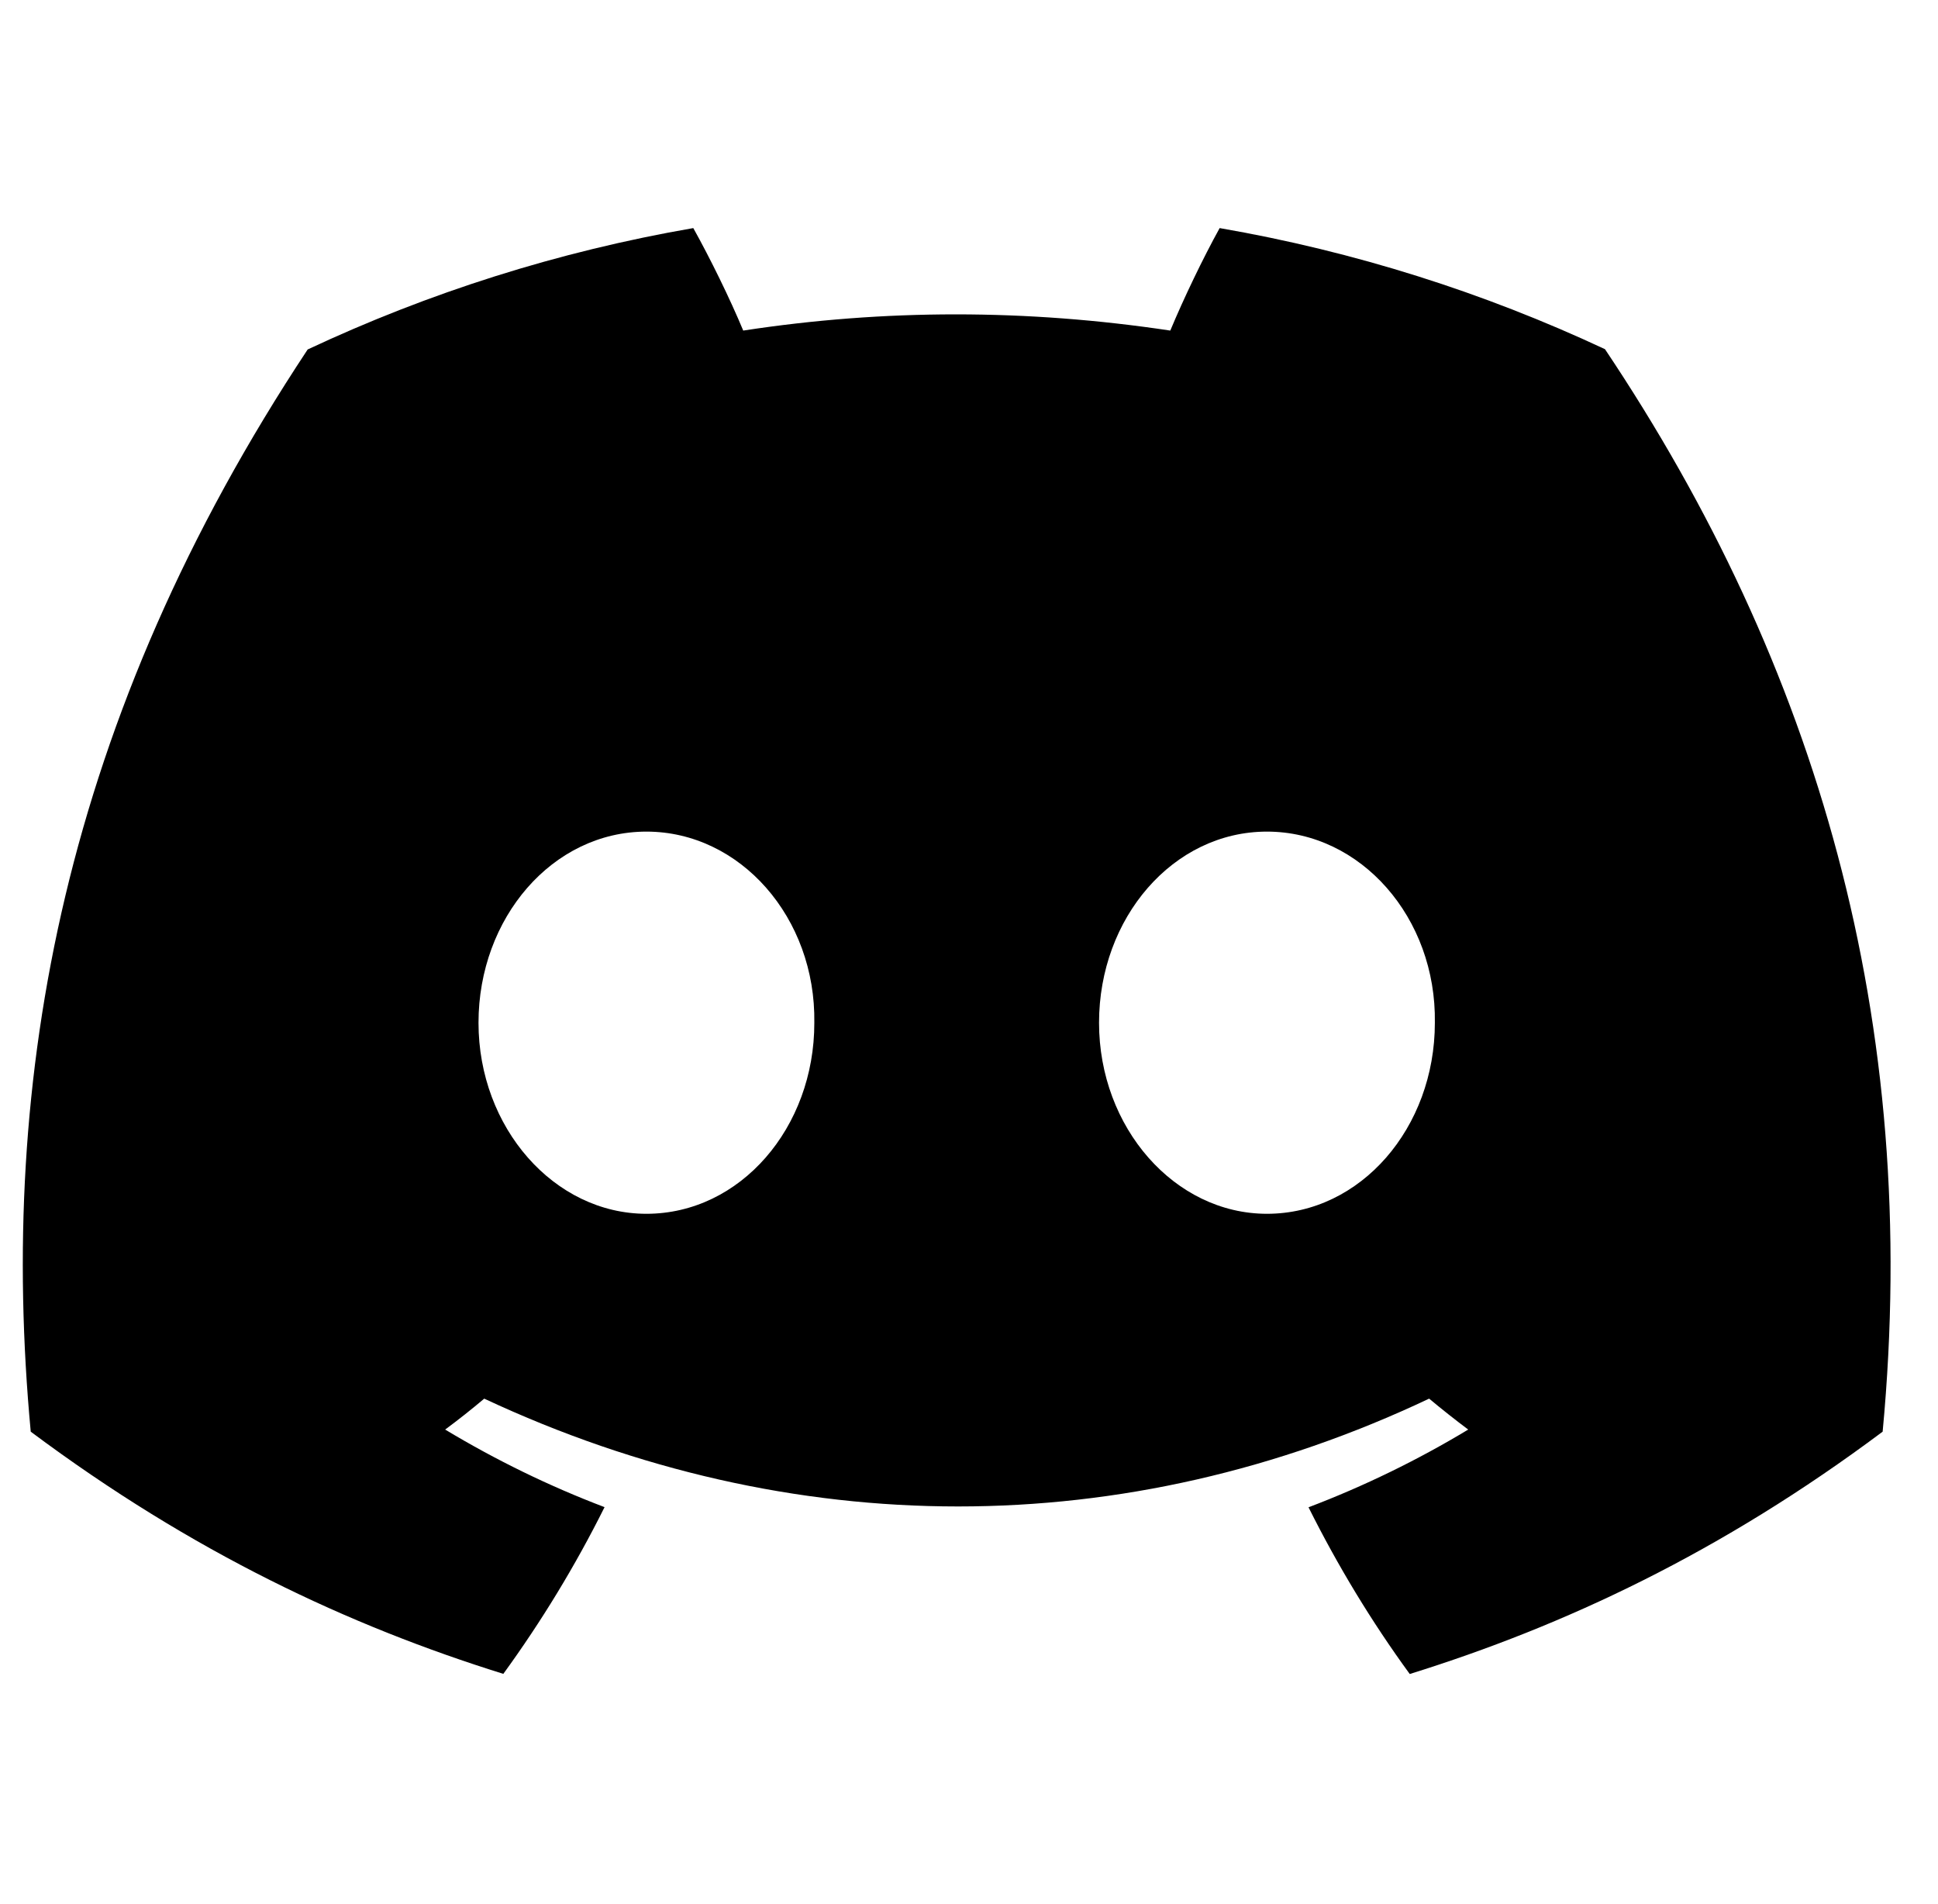
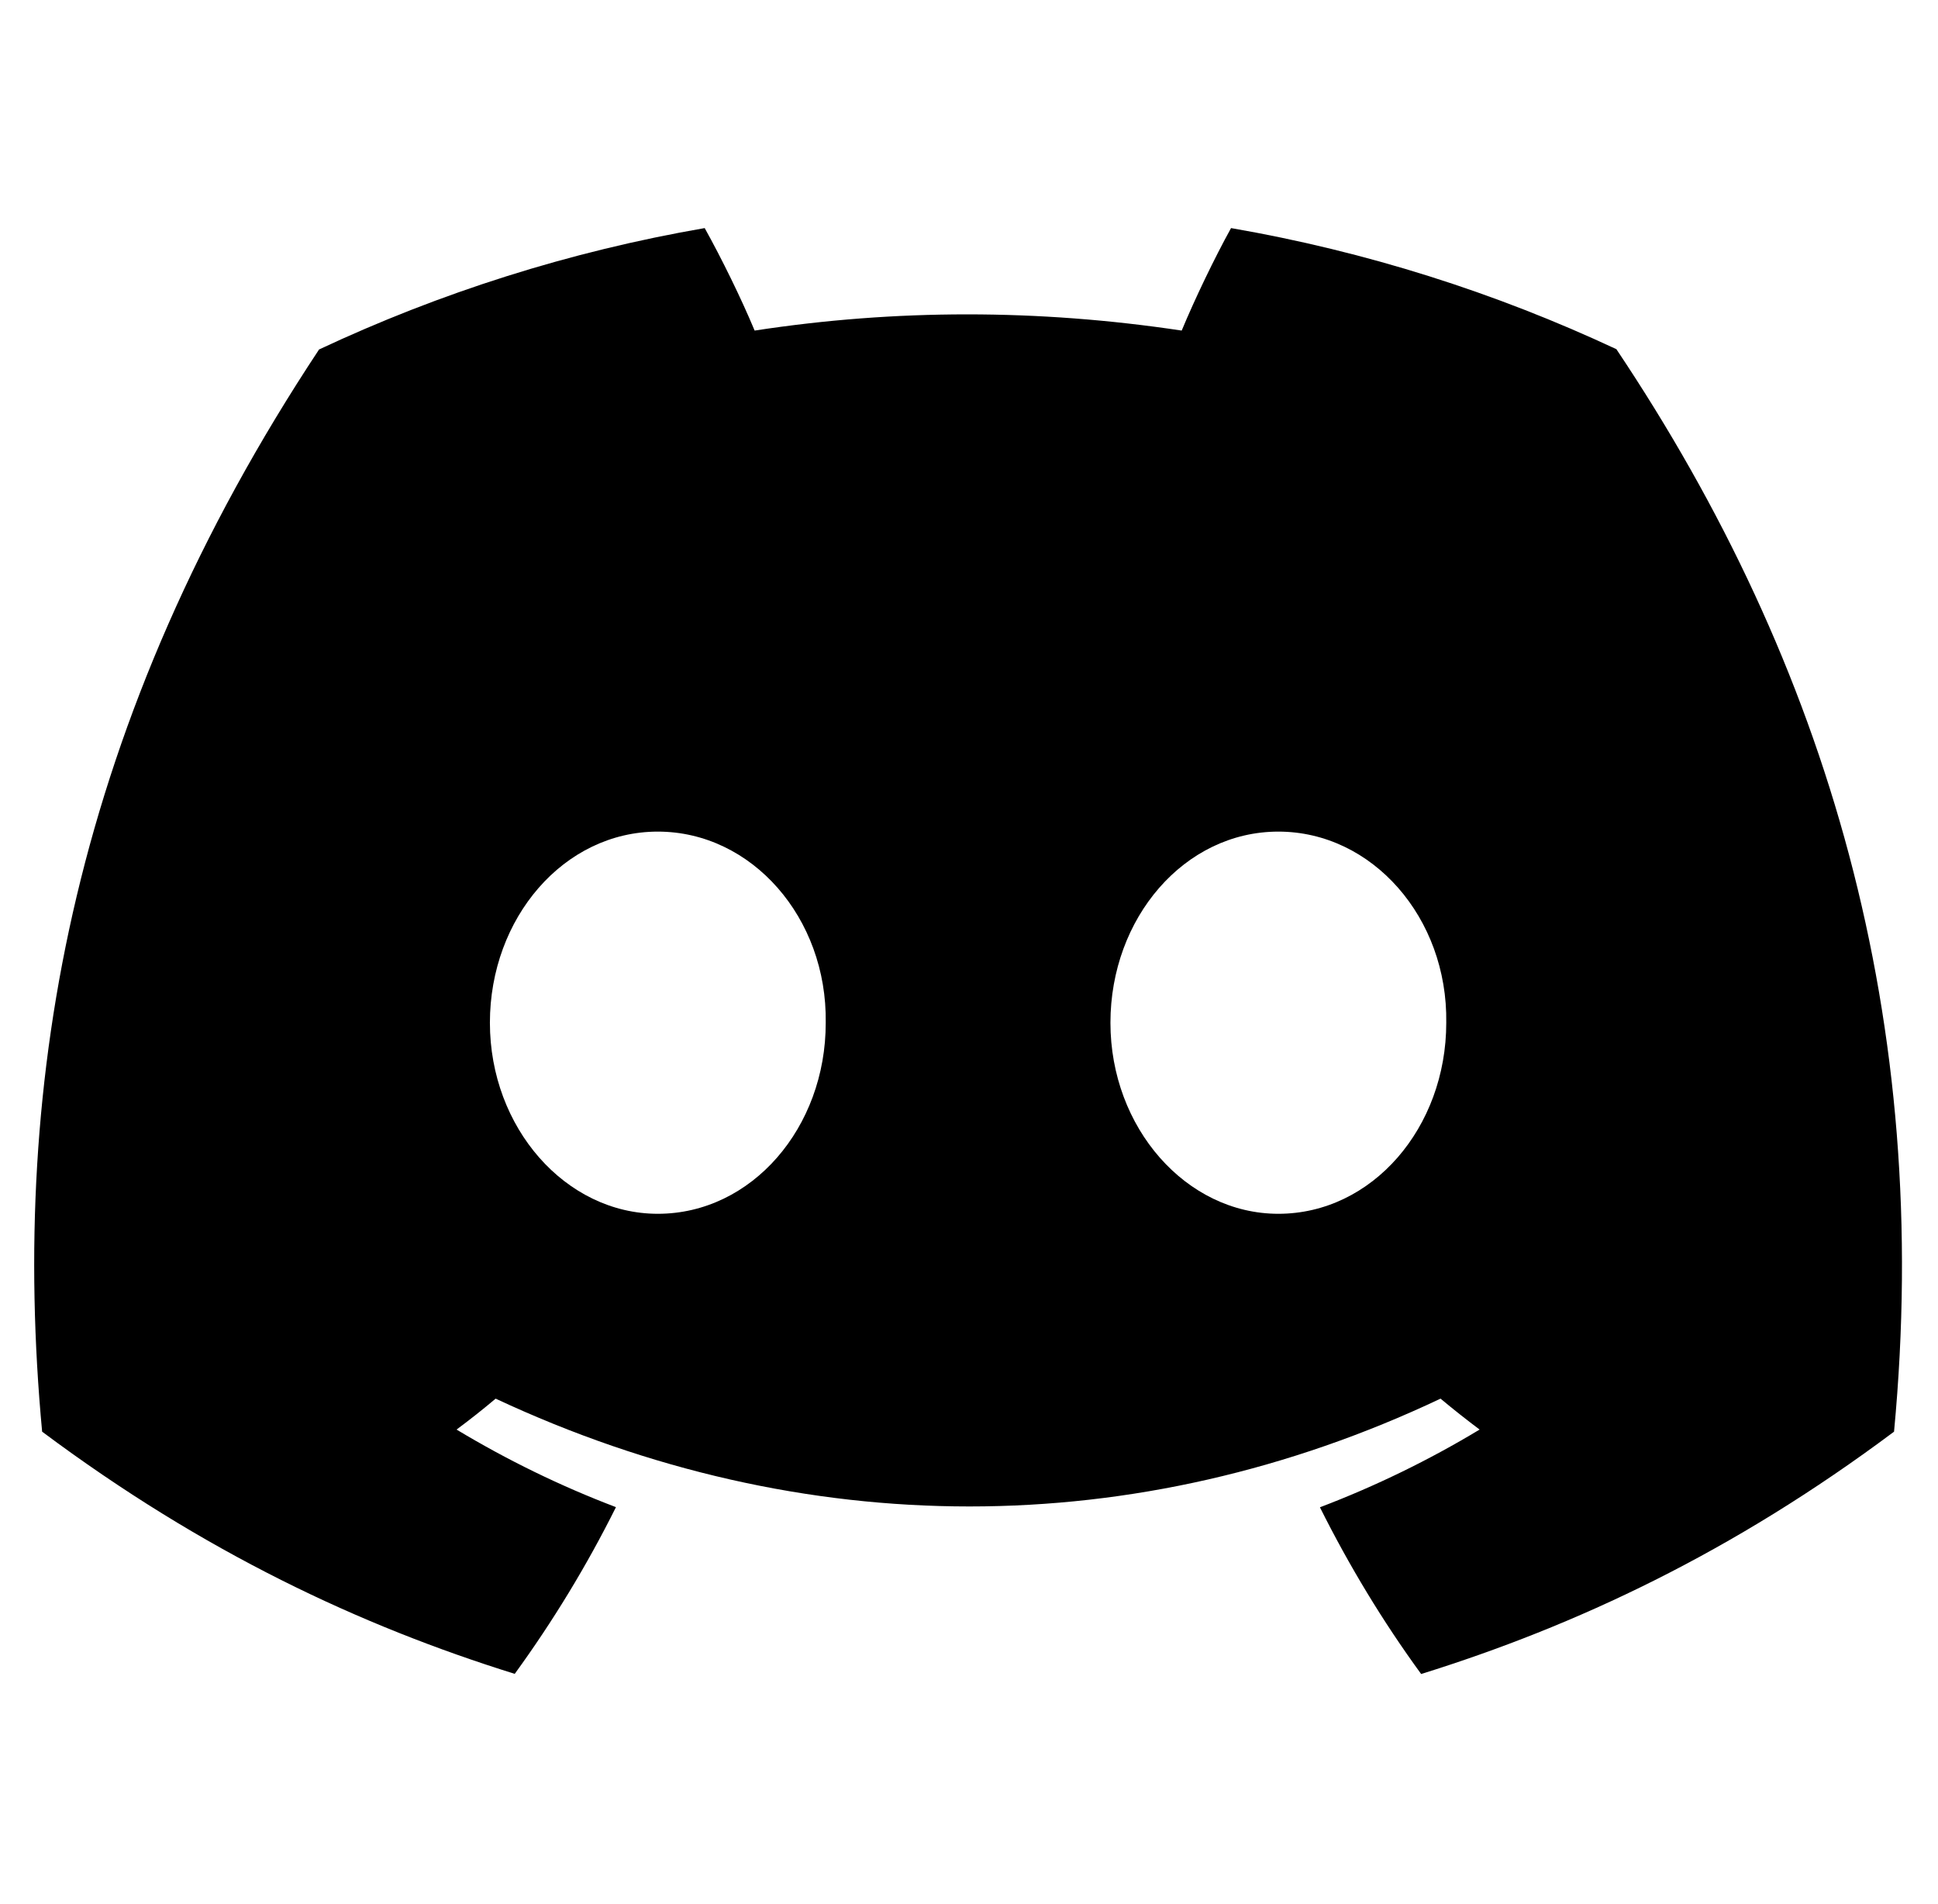
- <svg xmlns="http://www.w3.org/2000/svg" class="bullet" viewBox="-2 -30 170 167" version="1.1" preserveAspectRatio="xMidYMid" xml:space="preserve">
-   <path class="bullet" d="M 138.788,0.628 C 128.182,-4.334 116.842,-7.941 104.987,-9.994 c -1.456,2.632 -3.157,6.173 -4.33,8.99 -12.603,-1.895 -25.09,-1.895 -37.461,0 -1.173,-2.817 -2.912,-6.357 -4.381,-8.99 -11.869,2.053 -23.222,5.673 -33.827,10.648 C 3.595,32.98 -2.204,64.502 0.696,95.578 14.884,106.173 28.634,112.609 42.152,116.821 c 3.338,-4.594 6.314,-9.477 8.879,-14.623 -4.884,-1.856 -9.562,-4.146 -13.982,-6.805 1.173,-0.869 2.32,-1.777 3.428,-2.712 26.959,12.609 56.25,12.609 82.886,0 1.121,0.935 2.268,1.843 3.428,2.712 -4.433,2.672 -9.124,4.962 -14.008,6.818 2.564,5.133 5.528,10.029 8.879,14.623 13.531,-4.212 27.294,-10.648 41.482,-21.256 3.402,-36.024 -5.812,-67.257 -24.356,-94.95 z M 54.703,76.467 c -8.093,0 -14.729,-7.555 -14.729,-16.755 0,-9.2 6.495,-16.768 14.729,-16.768 8.235,0 14.871,7.555 14.729,16.768 0.013,9.2 -6.495,16.755 -14.729,16.755 z m 54.433,0 c -8.093,0 -14.729,-7.555 -14.729,-16.755 0,-9.2 6.495,-16.768 14.729,-16.768 8.234,0 14.871,7.555 14.729,16.768 0,9.2 -6.495,16.755 -14.729,16.755 z" fill-rule="nonzero" />
+ <svg class="bullet" viewBox="-3 -30 170 167" preserveAspectRatio="xMidYMid" xml:space="preserve">
+   <path class="bullet" d="M 138.788,0.628 C 128.182,-4.334 116.842,-7.941 104.987,-9.994 c -1.456,2.632 -3.157,6.173 -4.33,8.99 -12.603,-1.895 -25.09,-1.895 -37.461,0 -1.173,-2.817 -2.912,-6.357 -4.381,-8.99 -11.869,2.053 -23.222,5.673 -33.827,10.648 C 3.595,32.98 -2.204,64.502 0.696,95.578 14.884,106.173 28.634,112.609 42.152,116.821 c 3.338,-4.594 6.314,-9.477 8.879,-14.623 -4.884,-1.856 -9.562,-4.146 -13.982,-6.805 1.173,-0.869 2.32,-1.777 3.428,-2.712 26.959,12.609 56.25,12.609 82.886,0 1.121,0.935 2.268,1.843 3.428,2.712 -4.433,2.672 -9.124,4.962 -14.008,6.818 2.564,5.133 5.528,10.029 8.879,14.623 13.531,-4.212 27.294,-10.648 41.482,-21.256 3.402,-36.024 -5.812,-67.257 -24.356,-94.95 z M 54.703,76.467 c -8.093,0 -14.729,-7.555 -14.729,-16.755 0,-9.2 6.495,-16.768 14.729,-16.768 8.235,0 14.871,7.555 14.729,16.768 0.013,9.2 -6.495,16.755 -14.729,16.755 z m 54.433,0 c -8.093,0 -14.729,-7.555 -14.729,-16.755 0,-9.2 6.495,-16.768 14.729,-16.768 8.234,0 14.871,7.555 14.729,16.768 0,9.2 -6.495,16.755 -14.729,16.755 z" />
</svg>
